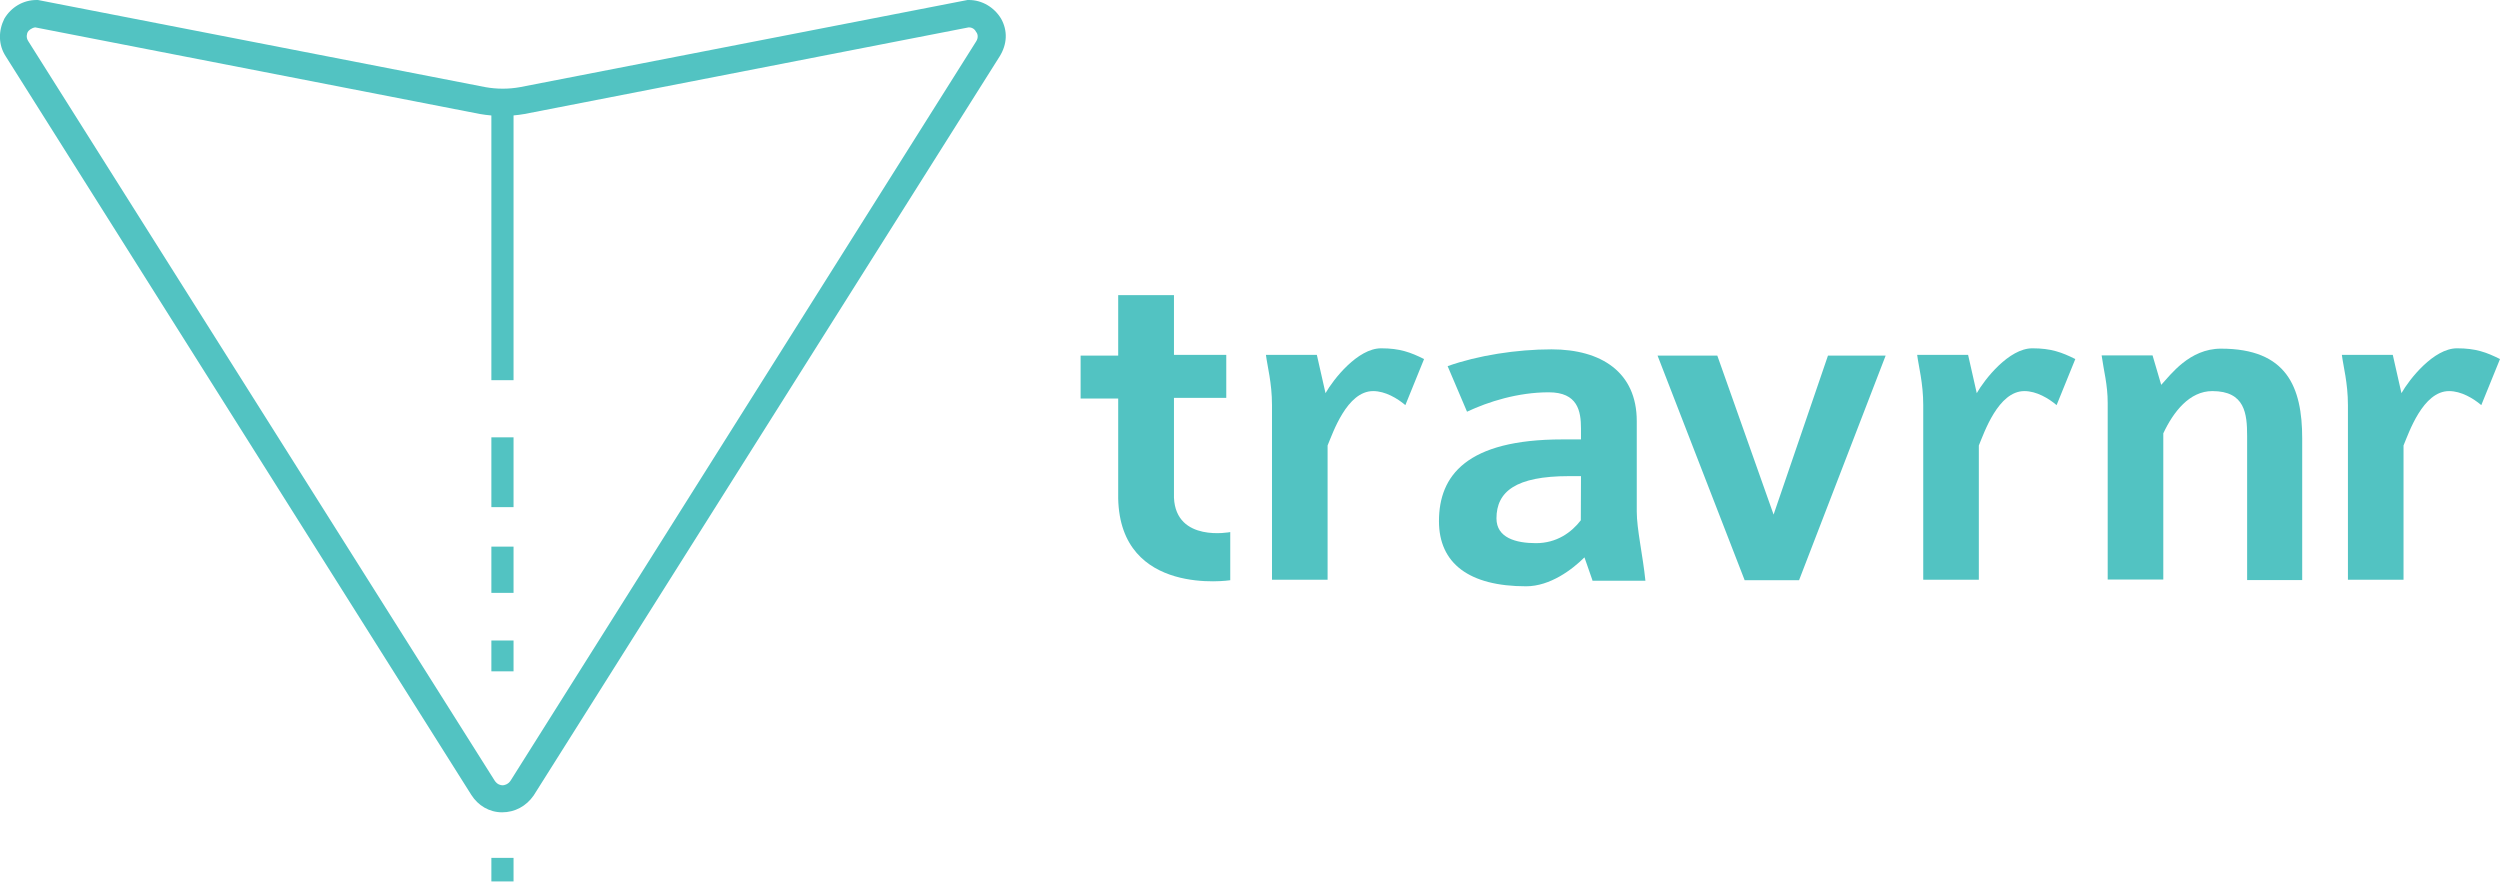
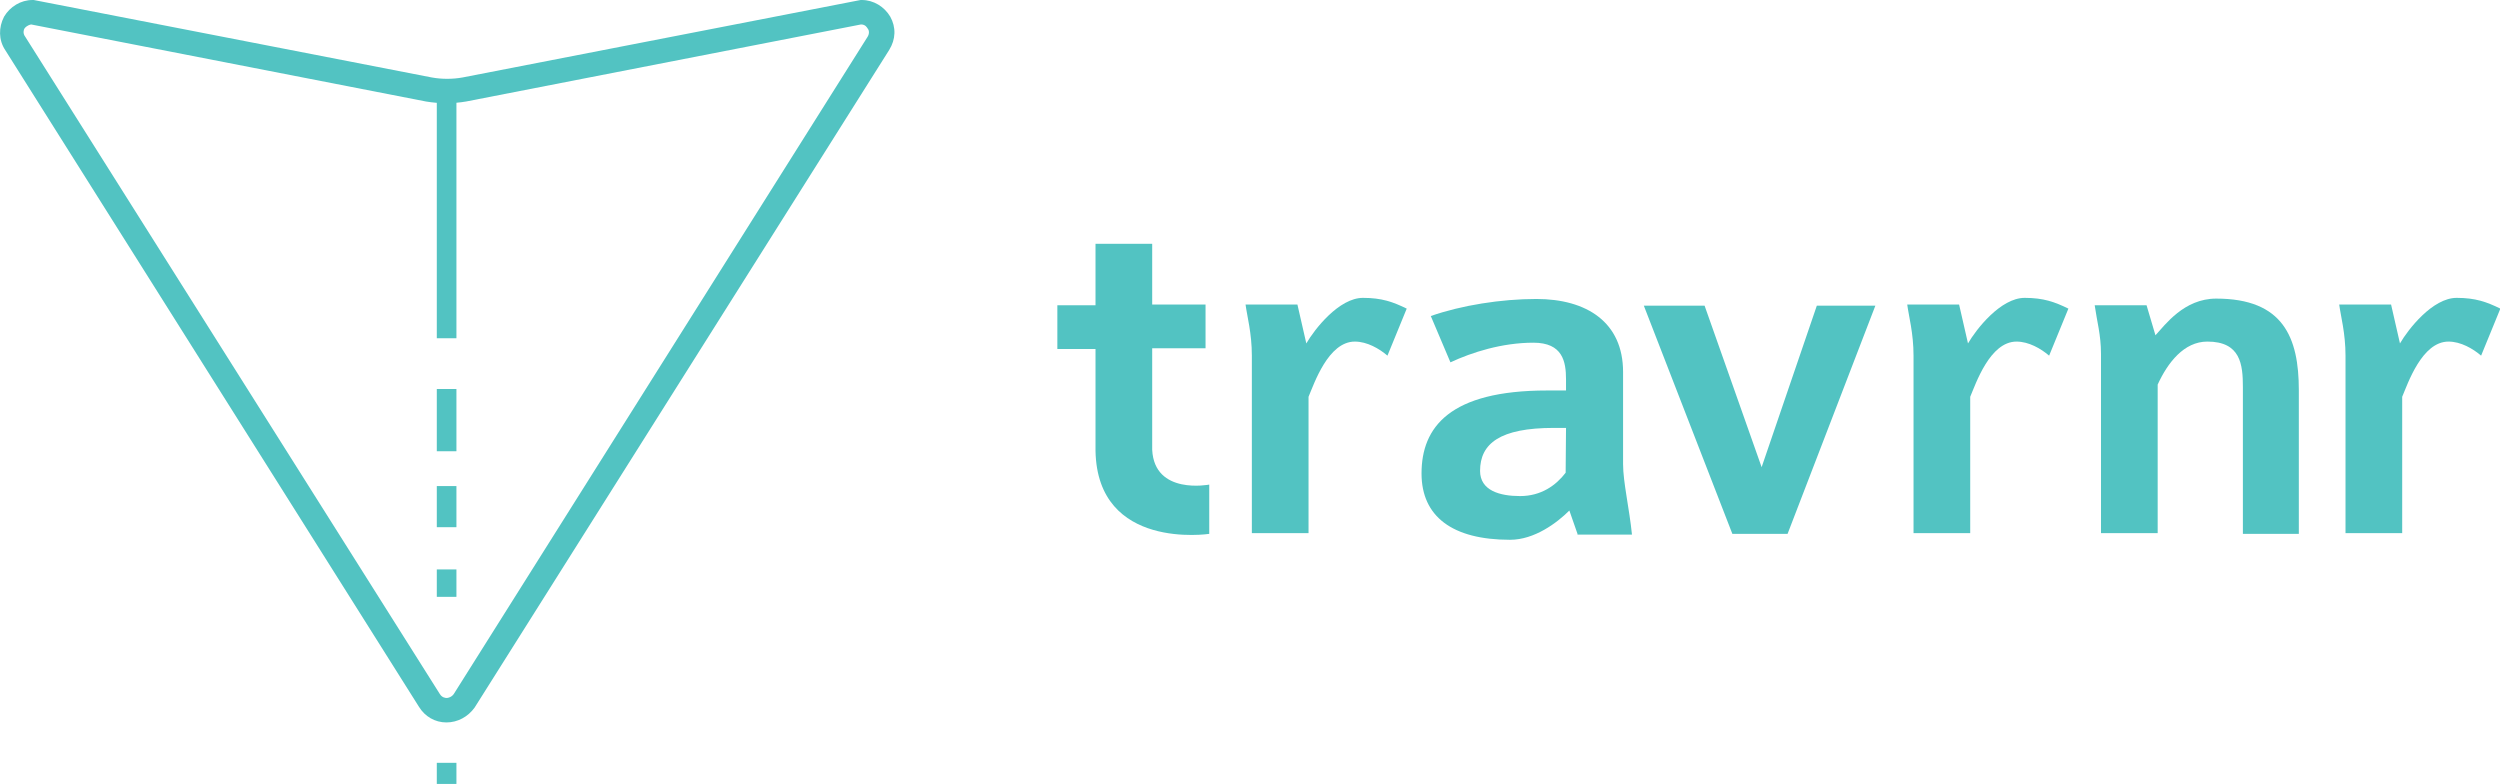
- <svg xmlns="http://www.w3.org/2000/svg" version="1.1" id="Layer_1" x="0px" y="0px" viewBox="0.2 195.6 1443.4 508.9" enable-background="new 0.2 195.6 1443.4 508.9" xml:space="preserve">
+ <svg xmlns="http://www.w3.org/2000/svg" version="1.1" id="Layer_1" x="0px" y="0px" viewBox="0.2 389.8 674.8 211.5" enable-background="new 0.2 389.8 674.8 211.5" xml:space="preserve">
  <g>
-     <path fill="#52C3C2" d="M710.5,530.6c0,0-63.5,9.7-64.7-47.2v-57.7h-21.7v-24.8h21.7V366H678v34.5h30.2v24.8H678v57.7   c1.2,25.9,32.5,19.8,32.5,19.8V530.6z" />
-     <path fill="#52C3C2" d="M811.6,429.5c-4.6-3.9-11.6-8.1-18.6-8.1c-15.1,0-23.2,24-26.3,31.4v77.5h-32.1V429.5   c0-12.8-2.7-22.5-3.5-29h29.4l5,22.1c4.6-8.1,18.6-25.9,32.1-25.9c10.8,0,17,2.3,24.8,6.2L811.6,429.5z" />
-     <path fill="#52C3C2" d="M919.6,530.6l-4.6-13.2c-7,7-19.8,16.7-33.7,16.7c-32.9,0-50.3-13.2-50.3-37.6c0-26.3,15.9-47.2,71.3-47.2   H913V443c0-10.1-1.9-20.9-18.6-20.9c-17.8,0-34.9,5.4-47.2,11.2L836,407c17.4-6.2,39.9-9.7,60-9.7c28.7,0,49.2,13.2,49.2,41.4v52.3   c0,10.1,3.5,25.2,5,39.9h-30.6V530.6z M913,470.5h-7c-30.6,0-41.8,8.9-41.8,24.4c0,11.2,11.2,14.3,22.8,14.3   c12,0,20.5-6.2,25.9-13.2L913,470.5L913,470.5z" />
-     <path fill="#52C3C2" d="M1038.9,530.6h-31.4l-50.3-129.7h34.5l32.5,91.8l31.4-91.8h33.3L1038.9,530.6z" />
-     <path fill="#52C3C2" d="M1187.6,429.5c-4.6-3.9-11.6-8.1-18.6-8.1c-15.1,0-23.2,24-26.3,31.4v77.5h-32.1V429.5   c0-12.8-2.7-22.5-3.5-29h29.4l5,22.1c4.6-8.1,18.6-25.9,32.1-25.9c10.8,0,17,2.3,24.8,6.2L1187.6,429.5z" />
-     <path fill="#52C3C2" d="M1297.6,530.6v-83.3c0-12.8-1.2-25.9-20.1-25.9c-13.2,0-22.5,12-28.3,24.4v84.4h-32.1V428.3   c0-10.8-2.3-18.6-3.5-27.5h29.4l5,17c5.4-5.8,16.3-20.9,34.5-20.9c38,0,46.9,22.1,46.9,51.9v81.7H1297.6z" />
-     <path fill="#52C3C2" d="M1432.8,429.5c-4.6-3.9-11.6-8.1-18.6-8.1c-15.1,0-23.2,24-26.3,31.4v77.5h-32.1V429.5   c0-12.8-2.7-22.5-3.5-29h29.4l5,22.1c4.6-8.1,18.6-25.9,32.1-25.9c10.8,0,17,2.3,24.8,6.2L1432.8,429.5z" />
+     <path fill="#52C3C2" d="M326.6,533.9c0,0-30.2,4.6-30.7-22.4V484h-10.3v-11.8h10.3v-16.6h15.3v16.4h14.4v11.8h-14.4v27.4   c0.6,12.3,15.4,9.4,15.4,9.4V533.9z" />
+     <path fill="#52C3C2" d="M374.7,485.8c-2.2-1.9-5.5-3.8-8.8-3.8c-7.2,0-11,11.4-12.5,14.9v36.8h-15.3v-47.9c0-6.1-1.3-10.7-1.7-13.8   h14l2.4,10.5c2.2-3.8,8.8-12.3,15.3-12.3c5.1,0,8.1,1.1,11.8,2.9L374.7,485.8z" />
+     <path fill="#52C3C2" d="M426,533.9l-2.2-6.3c-3.3,3.3-9.4,7.9-16,7.9c-15.6,0-23.9-6.3-23.9-17.9c0-12.5,7.6-22.4,33.9-22.4h5.1v-3   c0-4.8-0.9-9.9-8.8-9.9c-8.5,0-16.6,2.6-22.4,5.3l-5.3-12.5c8.3-2.9,19-4.6,28.5-4.6c13.6,0,23.4,6.3,23.4,19.7v24.9   c0,4.8,1.7,12,2.4,19H426L426,533.9L426,533.9z M422.9,505.3h-3.3c-14.5,0-19.9,4.2-19.9,11.6c0,5.3,5.3,6.8,10.8,6.8   c5.7,0,9.7-2.9,12.3-6.3L422.9,505.3L422.9,505.3z" />
+     <path fill="#52C3C2" d="M482.7,533.9h-14.9l-23.9-61.6h16.4l15.4,43.6l14.9-43.6h15.8L482.7,533.9z" />
+     <path fill="#52C3C2" d="M553.3,485.8c-2.2-1.9-5.5-3.8-8.8-3.8c-7.2,0-11,11.4-12.5,14.9v36.8h-15.3v-47.9c0-6.1-1.3-10.7-1.7-13.8   h14l2.4,10.5c2.2-3.8,8.8-12.3,15.3-12.3c5.1,0,8.1,1.1,11.8,2.9L553.3,485.8z" />
+     <path fill="#52C3C2" d="M605.6,533.9v-39.6c0-6.1-0.6-12.3-9.6-12.3c-6.3,0-10.7,5.7-13.4,11.6v40.1h-15.3v-48.4   c0-5.1-1.1-8.8-1.7-13.1h14l2.4,8.1c2.6-2.8,7.7-9.9,16.4-9.9c18.1,0,22.3,10.5,22.3,24.7v38.8L605.6,533.9L605.6,533.9z" />
+     <path fill="#52C3C2" d="M669.9,485.8c-2.2-1.9-5.5-3.8-8.8-3.8c-7.2,0-11,11.4-12.5,14.9v36.8h-15.3v-47.9c0-6.1-1.3-10.7-1.7-13.8   h14l2.4,10.5c2.2-3.8,8.8-12.3,15.3-12.3c5.1,0,8.1,1.1,11.8,2.9L669.9,485.8z" />
  </g>
  <g>
-     <path fill="#52C3C2" d="M290.1,664.6c-7.4,0-13.9-3.9-17.8-10.1L3.5,228.1c-4.3-6.6-4.3-14.7-0.8-21.7c3.9-6.6,10.8-10.8,18.6-10.8   h0.8l258.3,50.3c6.6,1.2,13.6,1.2,20.1,0l258.3-50.3h0.8c7.7,0,14.7,4.3,18.6,10.8c3.9,7,3.5,14.7-0.8,21.7L308.3,654.9   C304,661.1,297.4,664.6,290.1,664.6z M20.5,211.4c-2.3,0.4-3.9,1.9-4.3,2.7c-0.4,0.8-1.2,3.1,0.4,5.4l269.2,426.8   c1.5,2.3,3.5,2.7,4.6,2.7c0.8,0,3.1-0.4,4.6-2.7l268.8-426.8c1.5-2.3,0.8-4.6,0-5.4c-0.4-0.8-1.5-2.7-4.3-2.7l-256.4,50   c-8.5,1.5-17.4,1.5-25.9,0L20.5,211.4z" />
-     <rect x="283.9" y="261.4" fill="#52C3C2" width="12.8" height="153.7" />
-     <rect x="283.9" y="448.1" fill="#52C3C2" width="12.8" height="40.3" />
-     <rect x="283.9" y="511.2" fill="#52C3C2" width="12.8" height="26.7" />
-     <rect x="283.9" y="565.4" fill="#52C3C2" width="12.8" height="17.8" />
-     <rect x="283.9" y="690.9" fill="#52C3C2" width="12.8" height="13.6" />
+     <path fill="#52C3C2" d="M120.7,584.8c-3.1,0-5.8-1.6-7.4-4.2L1.6,403.3c-1.8-2.7-1.8-6.1-0.3-9c1.6-2.7,4.5-4.5,7.7-4.5h0.3   l107.4,20.9c2.7,0.5,5.7,0.5,8.4,0l107.4-20.9h0.3c3.2,0,6.1,1.8,7.7,4.5c1.6,2.9,1.5,6.1-0.3,9L128.3,580.8   C126.5,583.3,123.7,584.8,120.7,584.8z M8.6,396.4c-1,0.2-1.6,0.8-1.8,1.1s-0.5,1.3,0.2,2.2l111.9,177.4c0.6,1,1.5,1.1,1.9,1.1   c0.3,0,1.3-0.2,1.9-1.1l111.7-177.4c0.6-1,0.3-1.9,0-2.2c-0.2-0.3-0.6-1.1-1.8-1.1l-106.6,20.8c-3.5,0.6-7.2,0.6-10.8,0L8.6,396.4z   " />
+     <rect x="118.1" y="417.2" fill="#52C3C2" width="5.3" height="63.9" />
+     <rect x="118.1" y="494.8" fill="#52C3C2" width="5.3" height="16.8" />
+     <rect x="118.1" y="521" fill="#52C3C2" width="5.3" height="11.1" />
+     <rect x="118.1" y="543.5" fill="#52C3C2" width="5.3" height="7.4" />
+     <rect x="118.1" y="595.7" fill="#52C3C2" width="5.3" height="5.7" />
  </g>
</svg>
